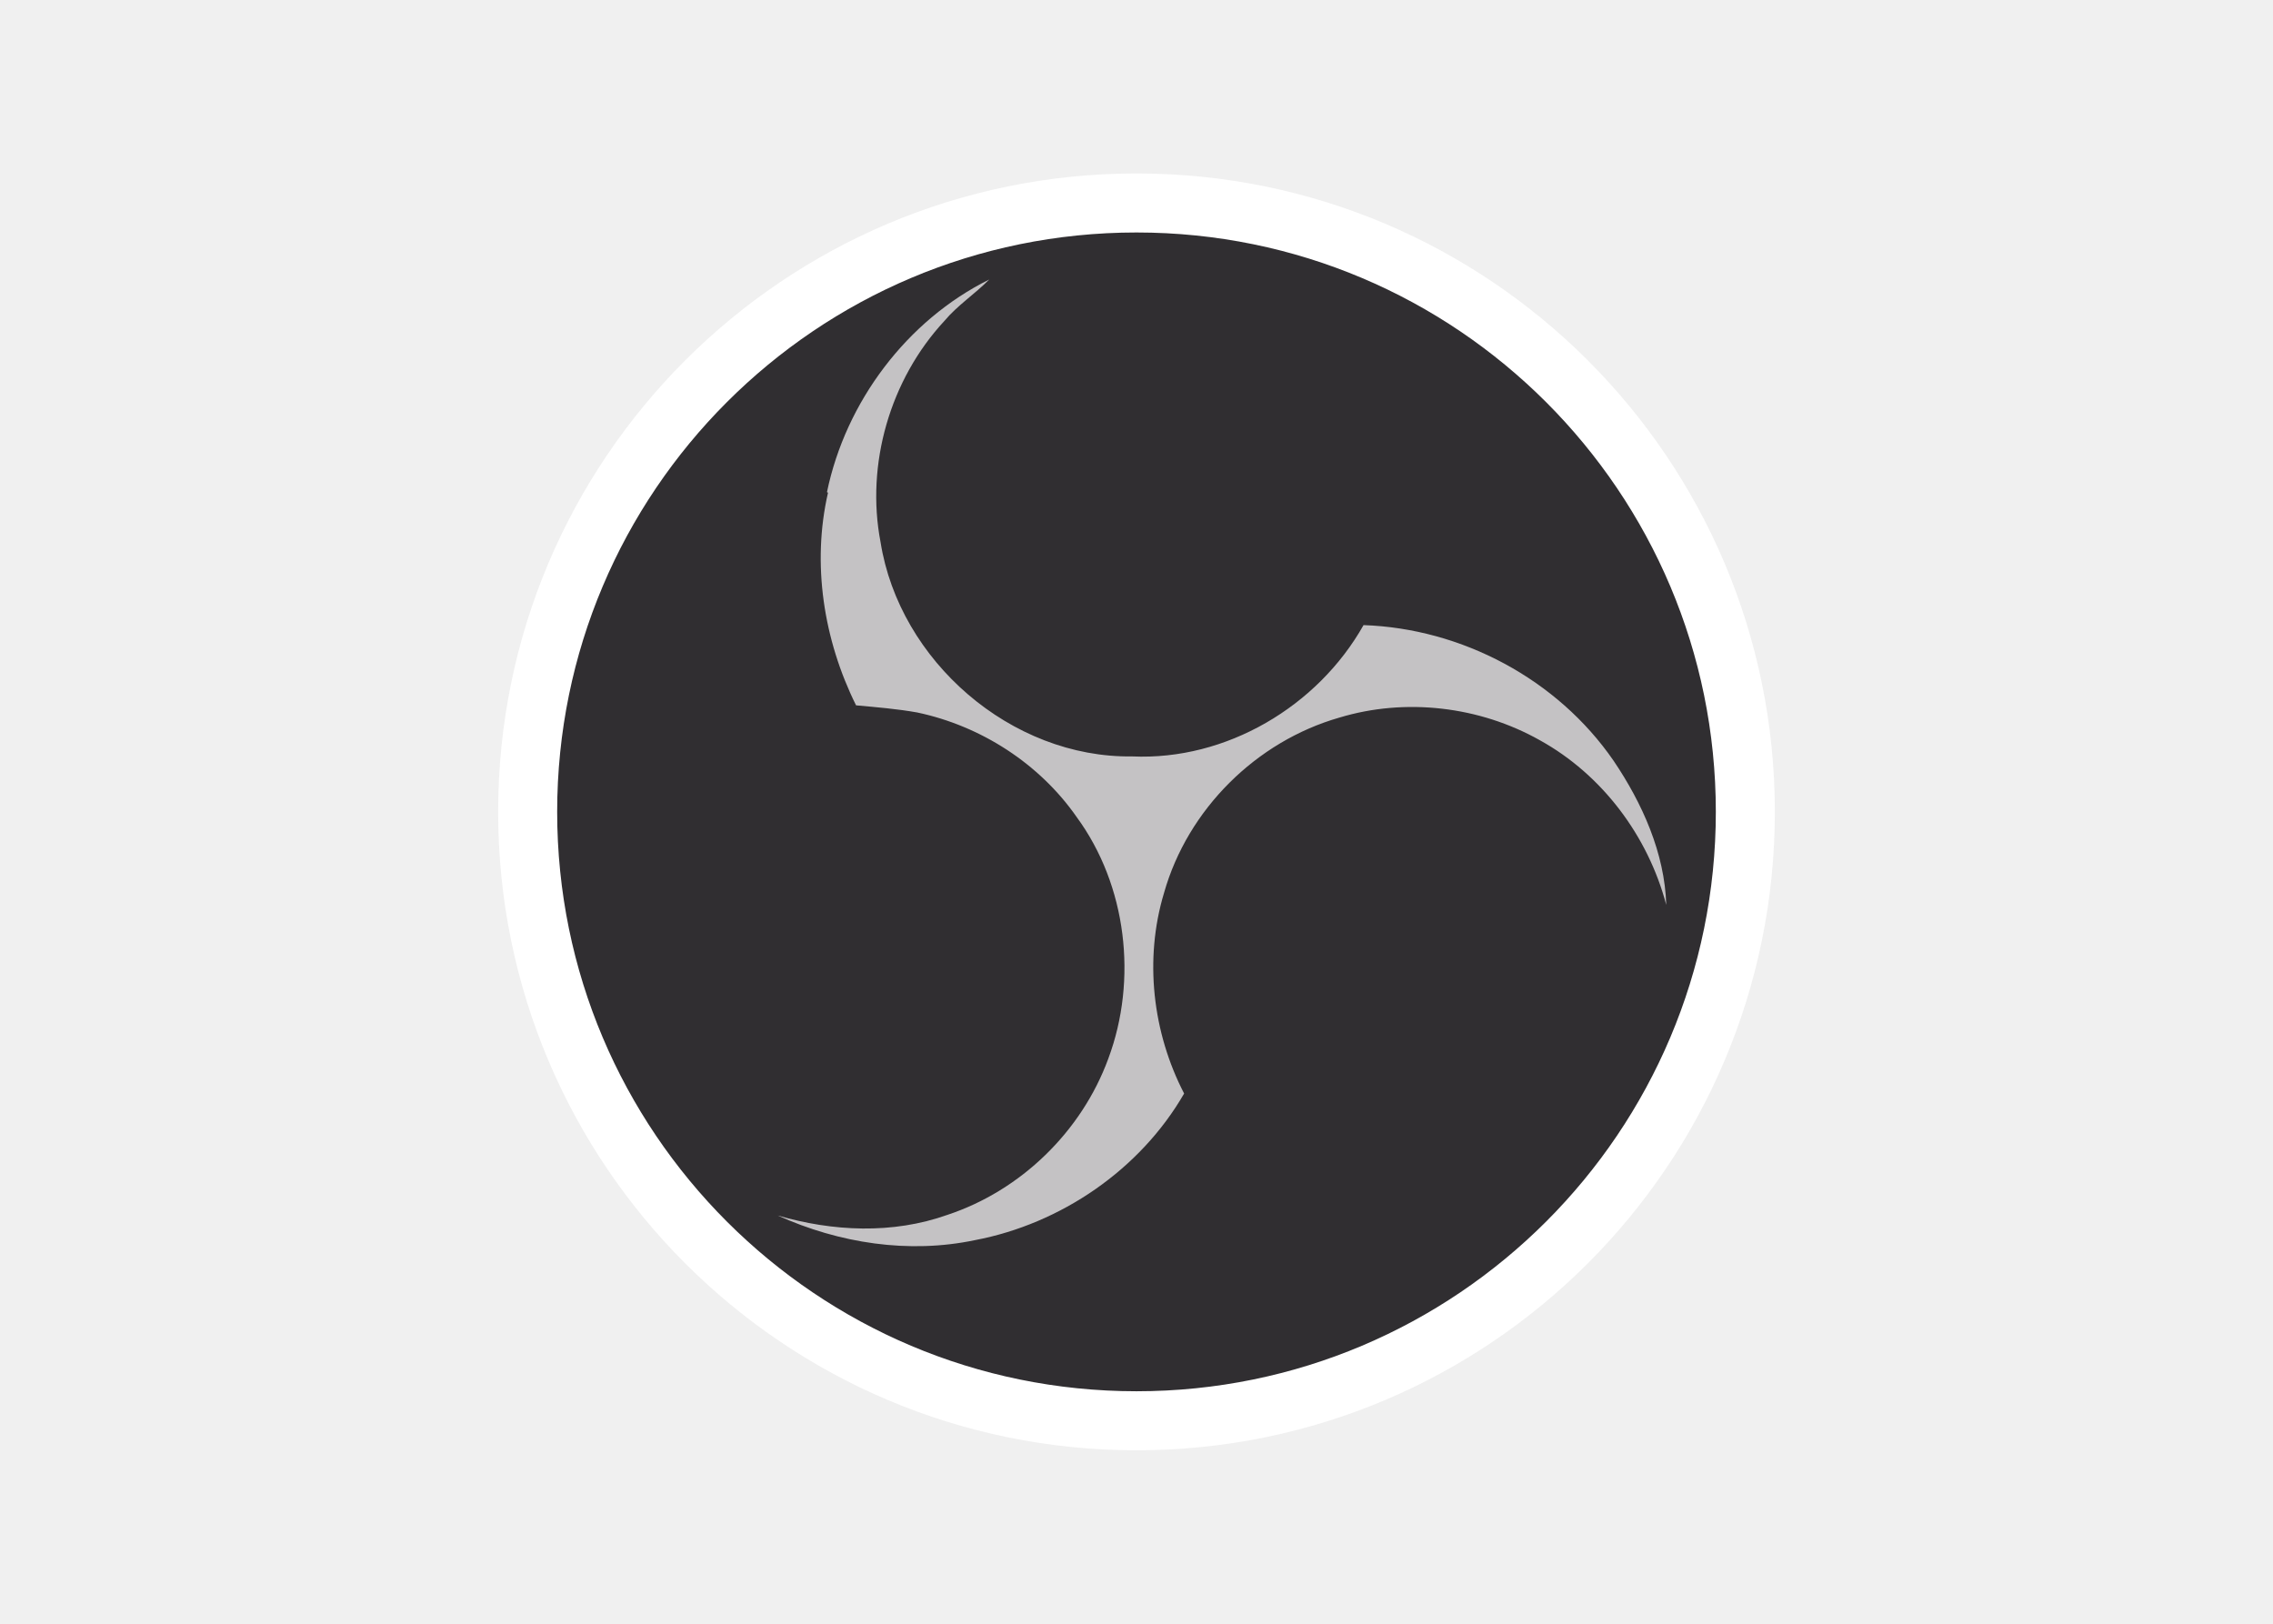
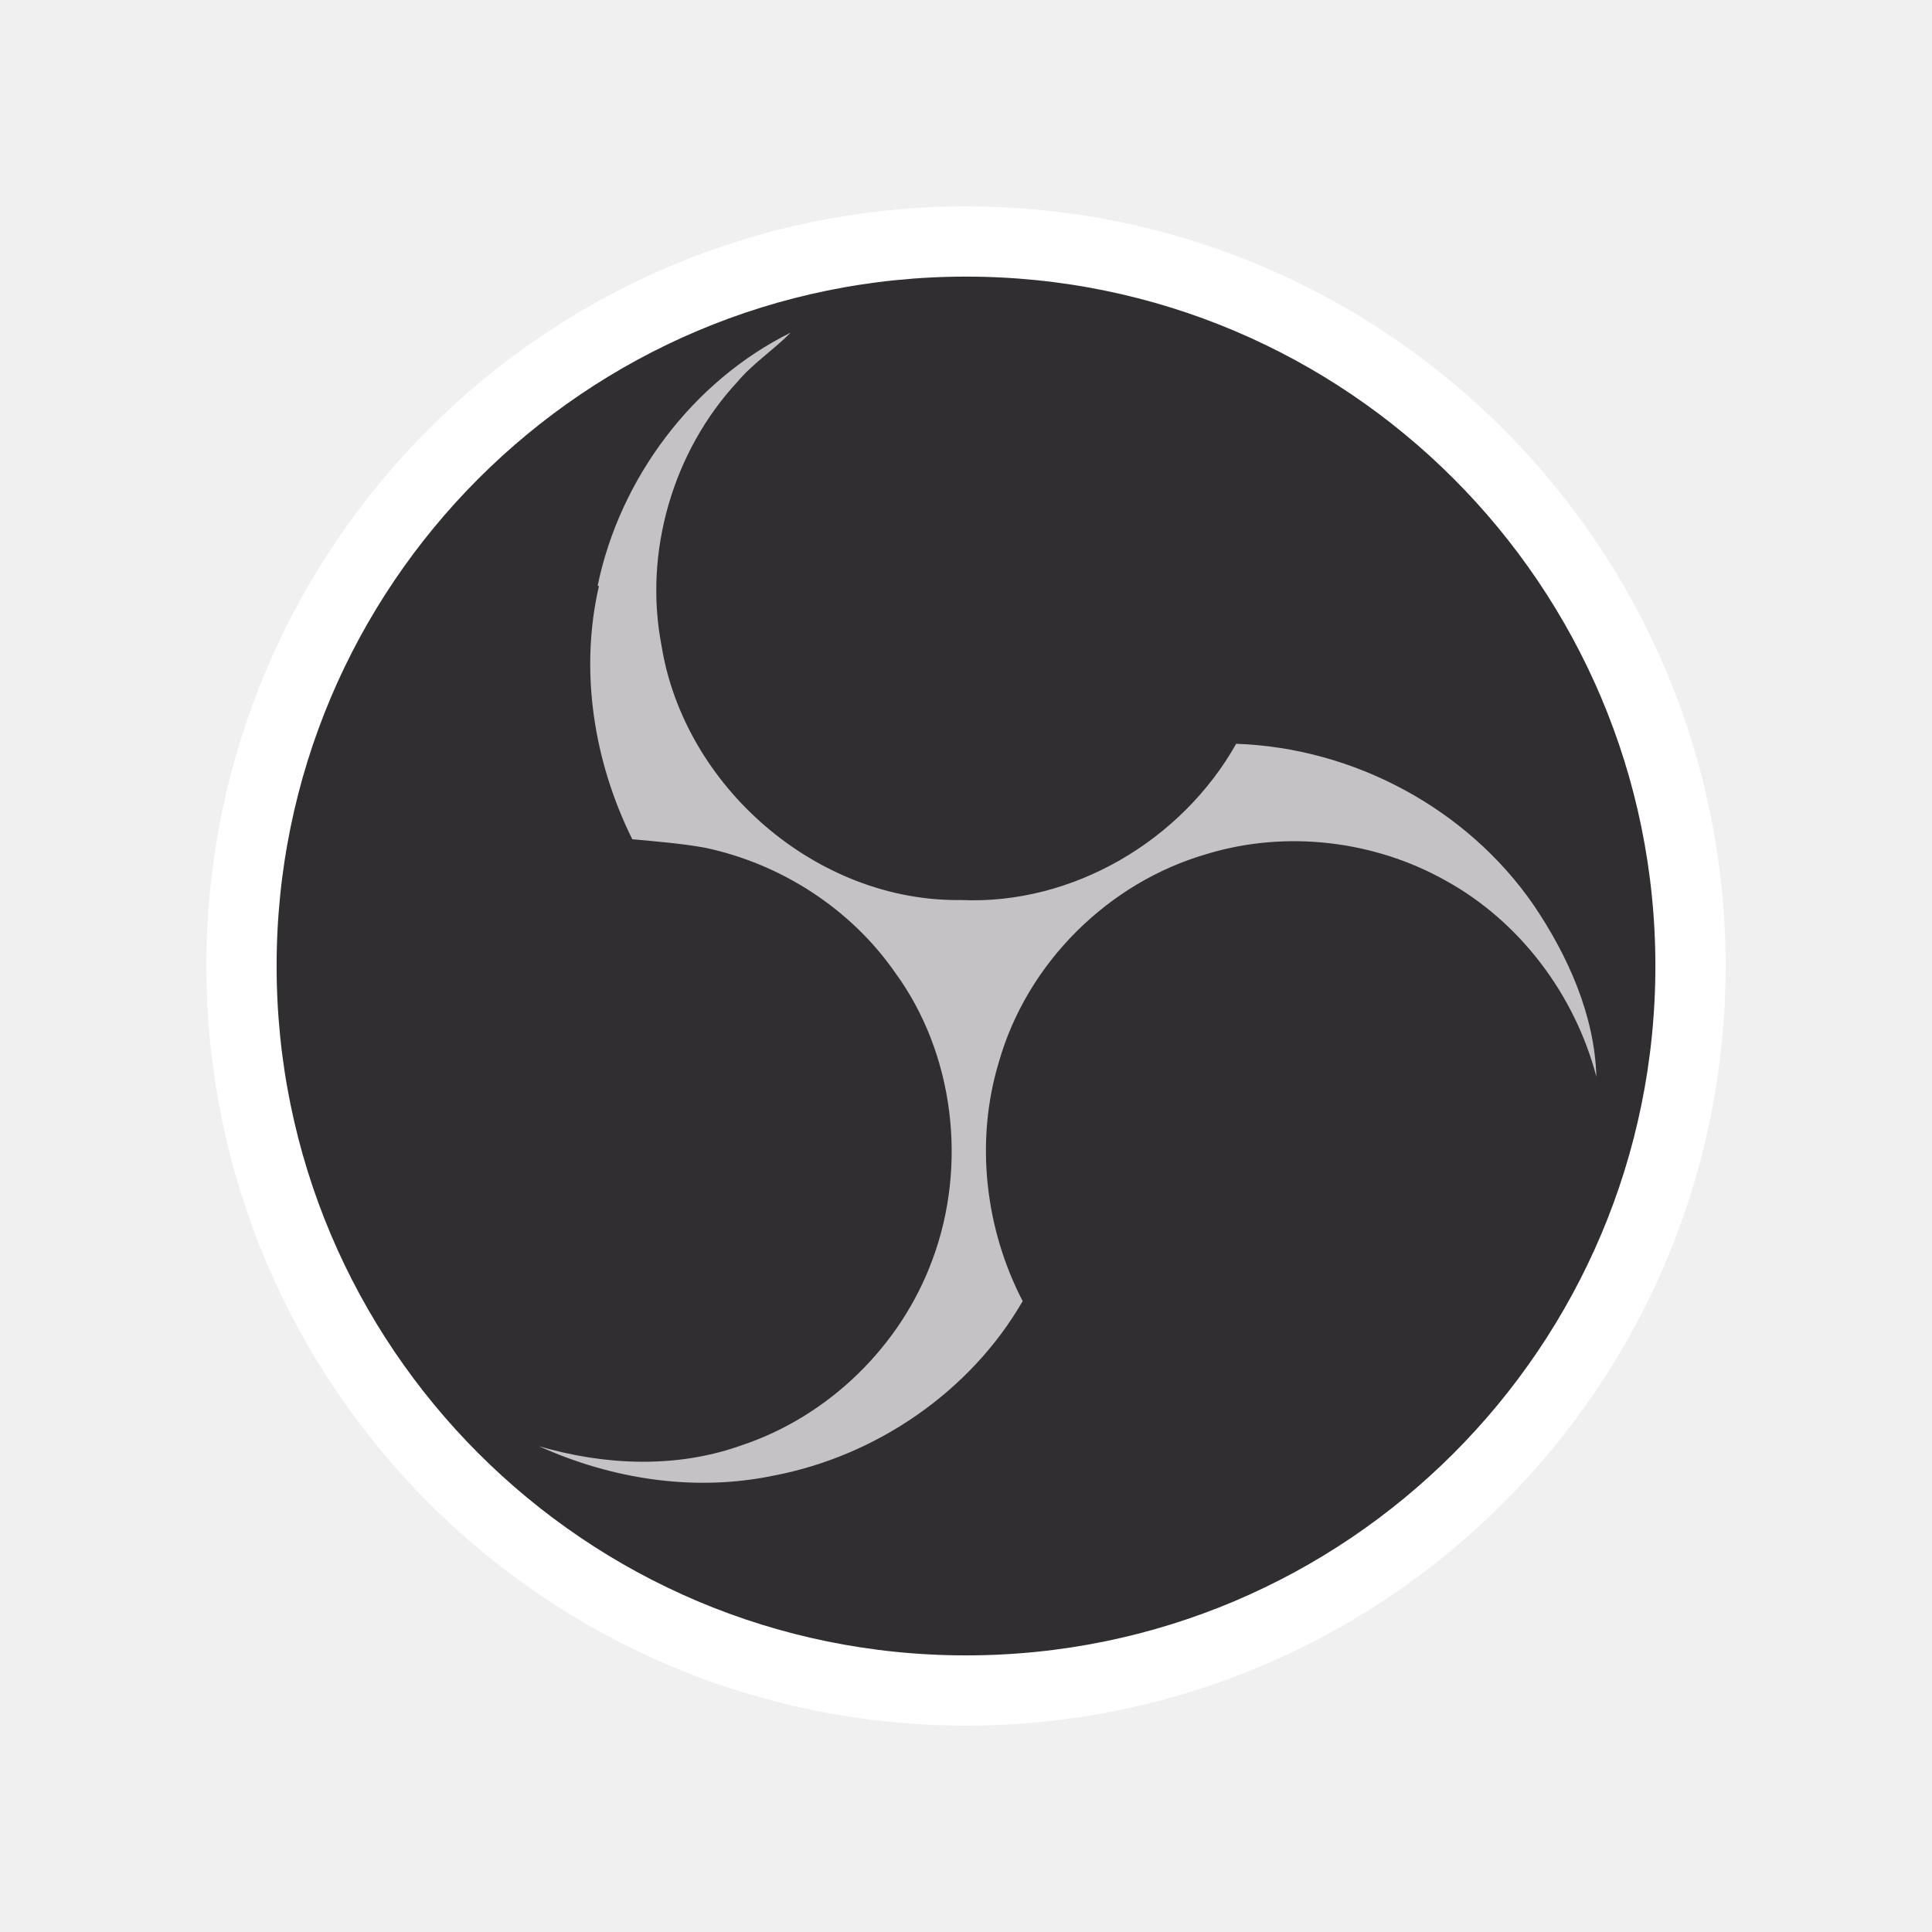
- <svg xmlns="http://www.w3.org/2000/svg" clip-rule="evenodd" fill-rule="evenodd" viewBox="0 0 560 400">
+ <svg xmlns="http://www.w3.org/2000/svg" clip-rule="evenodd" fill-rule="evenodd" viewBox="80 0 400 400">
  <circle cx="280" cy="200" fill="#302e31" r="150" stroke="#fff" stroke-width="14.54" />
  <path d="m203.743 121.229c4.609-22.249 19.693-42.318 39.972-52.374-3.528 3.582-7.793 6.327-11.061 10.223-13.366 14.414-19.4 35.28-15.713 54.469 4.651 29.288 32.179 53.213 62.012 52.794 23.128 1.035 45.67-12.277 56.983-32.347 24.218.822 47.765 13.324 61.592 33.394 7.081 10.475 12.612 22.752 12.989 35.531-4.483-16.969-15.754-32.053-31.132-40.559-14.874-8.38-33.142-10.516-49.441-5.572-20.447 5.866-37.332 22.584-43.156 43.156-4.944 16.383-2.829 34.441 4.944 49.441-10.81 18.73-30.335 32.095-51.536 36.118-16.299 3.419-33.436.779-48.604-6.076 13.576 3.96 28.324 4.651 41.816-.148 18.1-5.991 33.058-20.53 39.637-38.463 7.29-19.525 4.525-42.738-7.752-59.497-9.176-13.199-23.631-22.5-39.343-25.81-4.986-.889-10.014-1.291-15.042-1.752-8.003-16.131-10.936-34.86-6.914-52.374l-.251-.154z" fill="#c4c2c4" fill-rule="nonzero" />
</svg>
